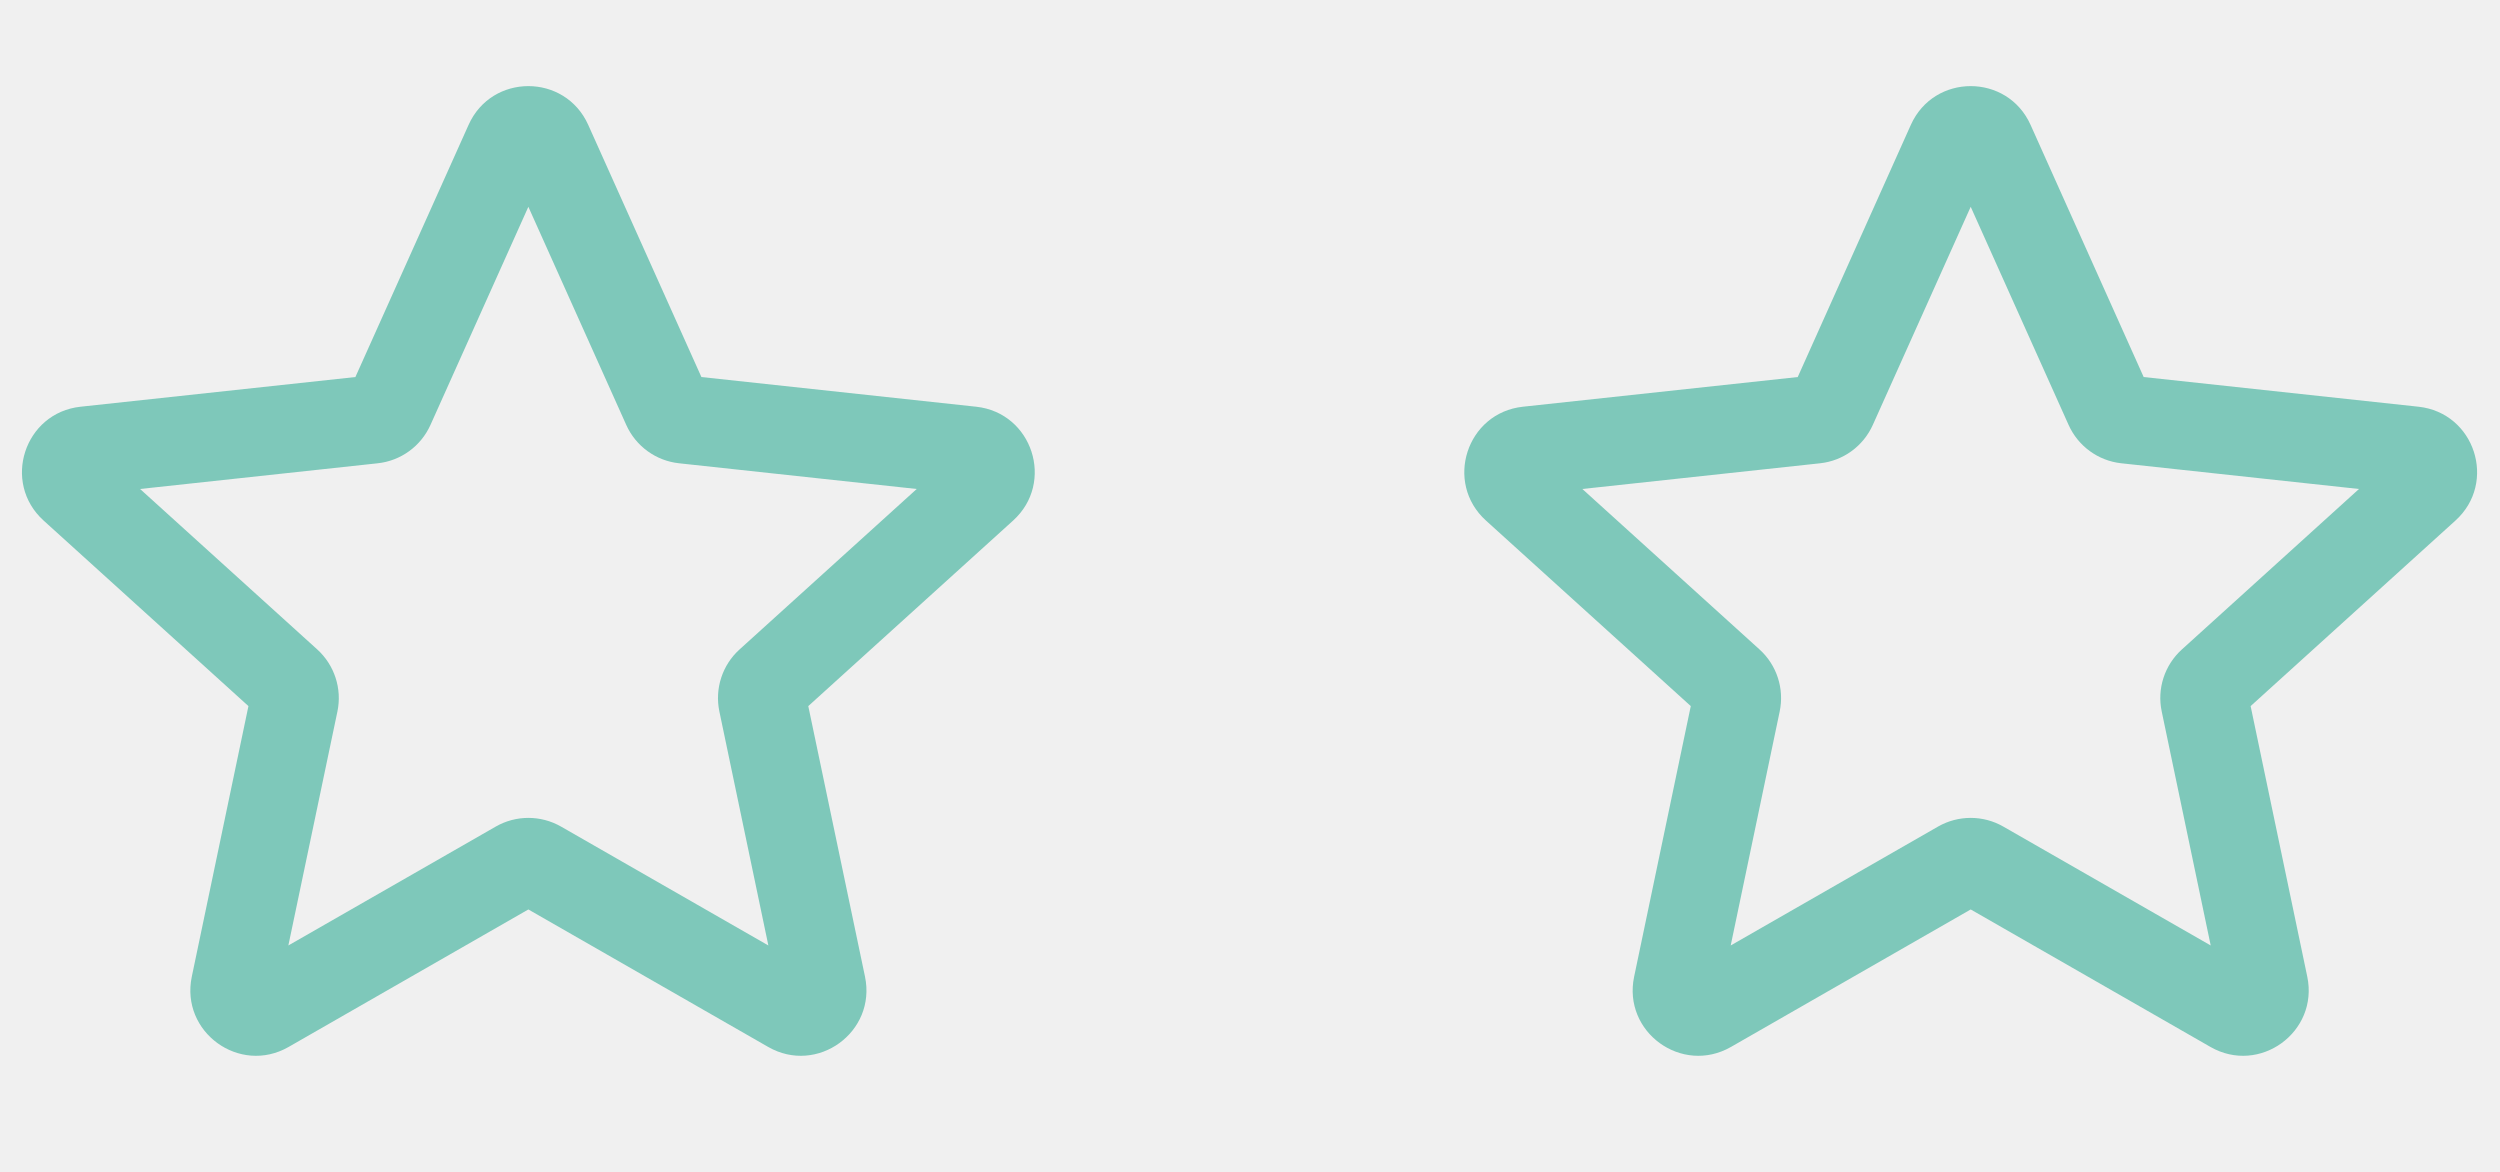
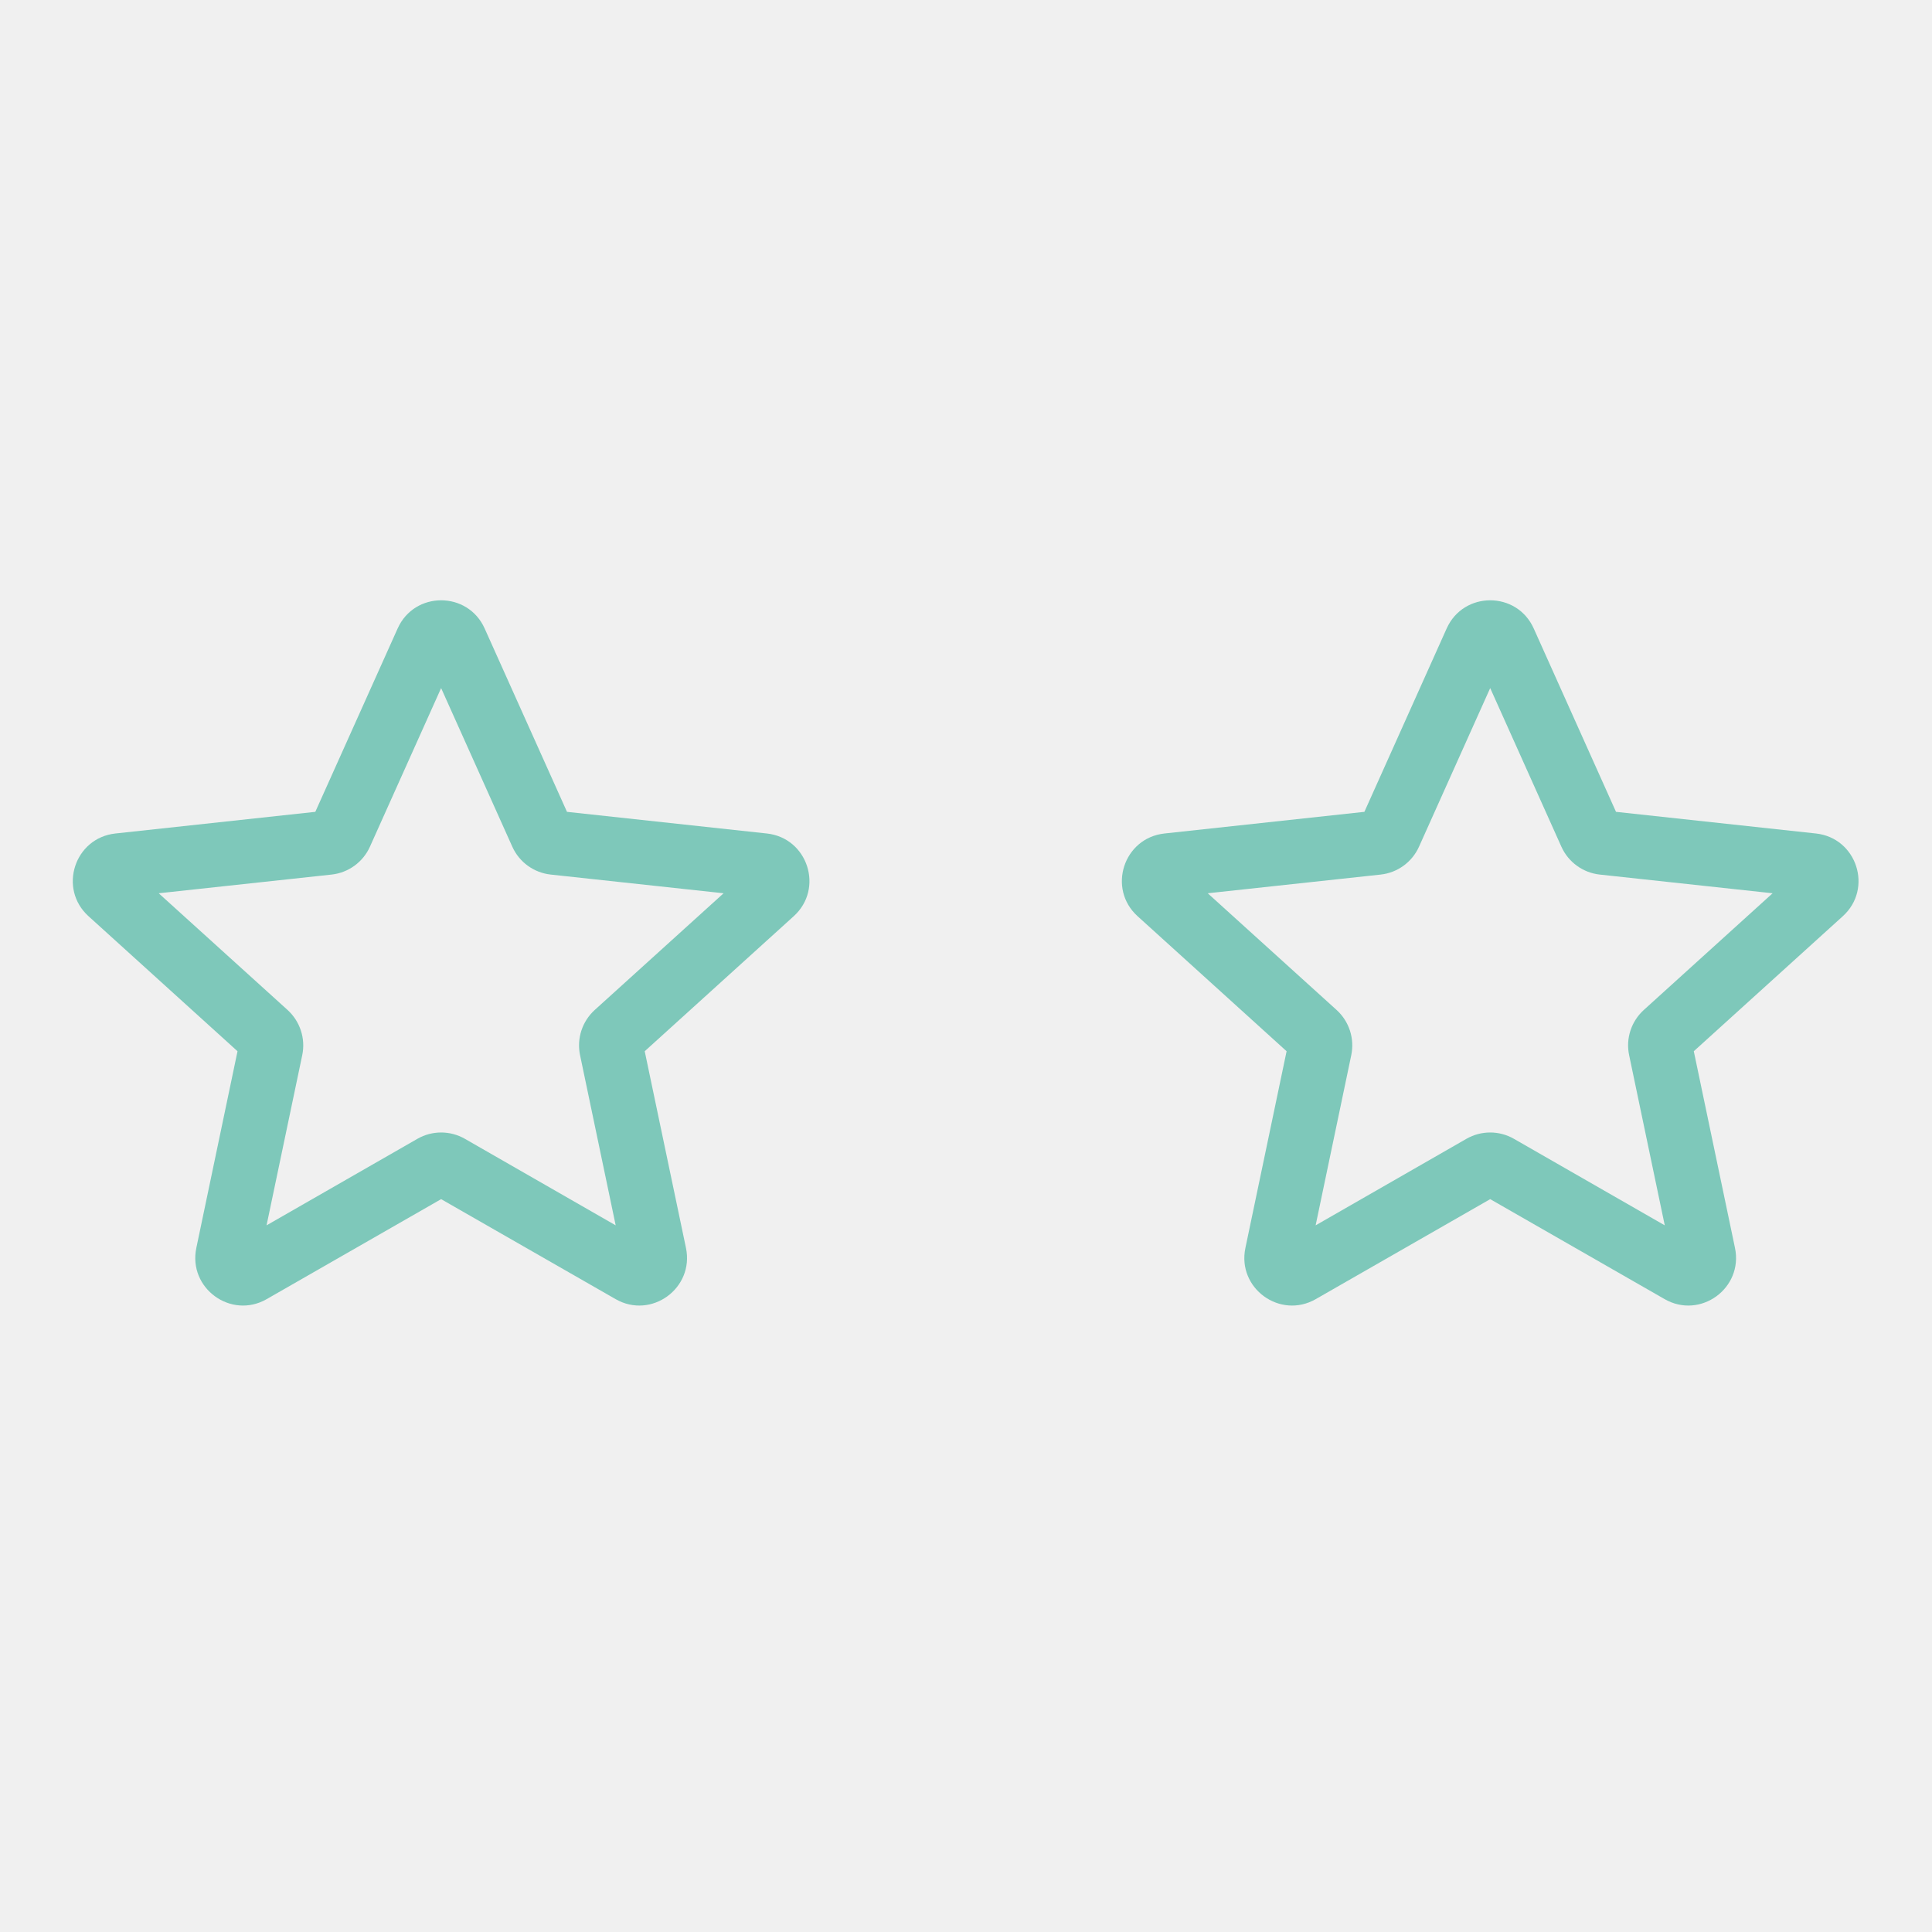
- <svg xmlns="http://www.w3.org/2000/svg" width="32" height="15" viewBox="0 0 32 15" fill="none">
-   <g clip-path="url(#clip0_118_823)">
-     <path fill-rule="evenodd" clip-rule="evenodd" d="M5.998 1.598C6.294 0.937 7.232 0.937 7.529 1.598L8.978 4.826L12.495 5.206C13.215 5.284 13.505 6.176 12.968 6.663L10.346 9.038L11.072 12.501C11.22 13.21 10.461 13.761 9.833 13.401L6.763 11.641L3.694 13.401C3.066 13.761 2.307 13.21 2.455 12.501L3.18 9.038L0.558 6.663C0.021 6.176 0.311 5.284 1.031 5.206L4.549 4.826L5.998 1.598ZM6.763 2.647L5.51 5.439C5.388 5.711 5.131 5.898 4.835 5.93L1.793 6.259L4.061 8.313C4.281 8.513 4.38 8.815 4.319 9.107L3.691 12.102L6.346 10.58C6.604 10.432 6.922 10.432 7.181 10.58L9.835 12.102L9.208 9.107C9.147 8.815 9.245 8.513 9.466 8.313L11.734 6.259L8.692 5.93C8.395 5.898 8.138 5.711 8.016 5.439L6.763 2.647Z" fill="#7EC8BA" />
+ <svg xmlns="http://www.w3.org/2000/svg" width="34" height="34" viewBox="0 0 34 34" fill="none">
+   <g clip-path="url(#clip0_409_871)">
+     <path fill-rule="evenodd" clip-rule="evenodd" d="M6.998 11.06C7.294 10.399 8.232 10.399 8.529 11.06L9.978 14.287L13.495 14.668C14.215 14.746 14.505 15.638 13.968 16.124L11.346 18.5L12.072 21.962C12.22 22.671 11.461 23.223 10.833 22.862L7.763 21.103L4.694 22.862C4.066 23.223 3.307 22.671 3.455 21.962L4.18 18.5L1.558 16.124C1.021 15.638 1.311 14.746 2.031 14.668L5.549 14.287L6.998 11.06ZM7.763 12.109L6.51 14.901C6.388 15.172 6.131 15.359 5.835 15.391L2.793 15.72L5.061 17.774C5.281 17.975 5.38 18.277 5.319 18.569L4.691 21.564L7.346 20.041C7.604 19.893 7.922 19.893 8.181 20.041L10.835 21.564L10.208 18.569C10.147 18.277 10.245 17.975 10.466 17.774L12.734 15.72L9.692 15.391C9.395 15.359 9.138 15.172 9.016 14.901L7.763 12.109Z" fill="#7EC8BA" />
  </g>
-   <g clip-path="url(#clip1_118_823)">
-     <path fill-rule="evenodd" clip-rule="evenodd" d="M24.459 1.598C24.756 0.937 25.694 0.937 25.991 1.598L27.439 4.826L30.957 5.206C31.677 5.284 31.967 6.176 31.43 6.663L28.808 9.038L29.533 12.501C29.681 13.21 28.922 13.761 28.294 13.401L25.225 11.641L22.156 13.401C21.527 13.761 20.768 13.21 20.917 12.501L21.642 9.038L19.02 6.663C18.483 6.176 18.773 5.284 19.493 5.206L23.011 4.826L24.459 1.598ZM25.225 2.647L23.972 5.439C23.85 5.711 23.593 5.898 23.297 5.93L20.254 6.259L22.522 8.313C22.743 8.513 22.841 8.815 22.78 9.107L22.153 12.102L24.807 10.58C25.066 10.432 25.384 10.432 25.642 10.58L28.297 12.102L27.67 9.107C27.608 8.815 27.707 8.513 27.928 8.313L30.195 6.259L27.153 5.93C26.857 5.898 26.6 5.711 26.478 5.439L25.225 2.647Z" fill="#7EC8BA" />
+   <g clip-path="url(#clip1_409_871)">
+     <path fill-rule="evenodd" clip-rule="evenodd" d="M25.459 11.06C25.756 10.399 26.694 10.399 26.991 11.06L28.439 14.287L31.957 14.668C32.677 14.746 32.967 15.638 32.43 16.124L29.808 18.5L30.533 21.962C30.681 22.671 29.922 23.223 29.294 22.862L26.225 21.103L23.156 22.862C22.527 23.223 21.768 22.671 21.917 21.962L22.642 18.5L20.02 16.124C19.483 15.638 19.773 14.746 20.493 14.668L24.011 14.287L25.459 11.06ZM26.225 12.109L24.972 14.901C24.85 15.172 24.593 15.359 24.297 15.391L21.254 15.72L23.522 17.774C23.743 17.975 23.841 18.277 23.78 18.569L23.153 21.564L25.807 20.041C26.066 19.893 26.384 19.893 26.642 20.041L29.297 21.564L28.67 18.569C28.608 18.277 28.707 17.975 28.928 17.774L31.195 15.72L28.153 15.391C27.857 15.359 27.6 15.172 27.478 14.901L26.225 12.109Z" fill="#7EC8BA" />
  </g>
  <defs>
-     <clipPath id="clip0_118_823">
-       <rect width="13.539" height="13.539" fill="white" transform="translate(0 0.538452)" />
+     <clipPath id="clip0_409_871">
+       <rect width="13.539" height="13.539" fill="white" transform="translate(1 10)" />
    </clipPath>
-     <clipPath id="clip1_118_823">
-       <rect width="13.539" height="13.539" fill="white" transform="translate(18.4615 0.538452)" />
+     <clipPath id="clip1_409_871">
+       <rect width="13.539" height="13.539" fill="white" transform="translate(19.4615 10)" />
    </clipPath>
  </defs>
</svg>
